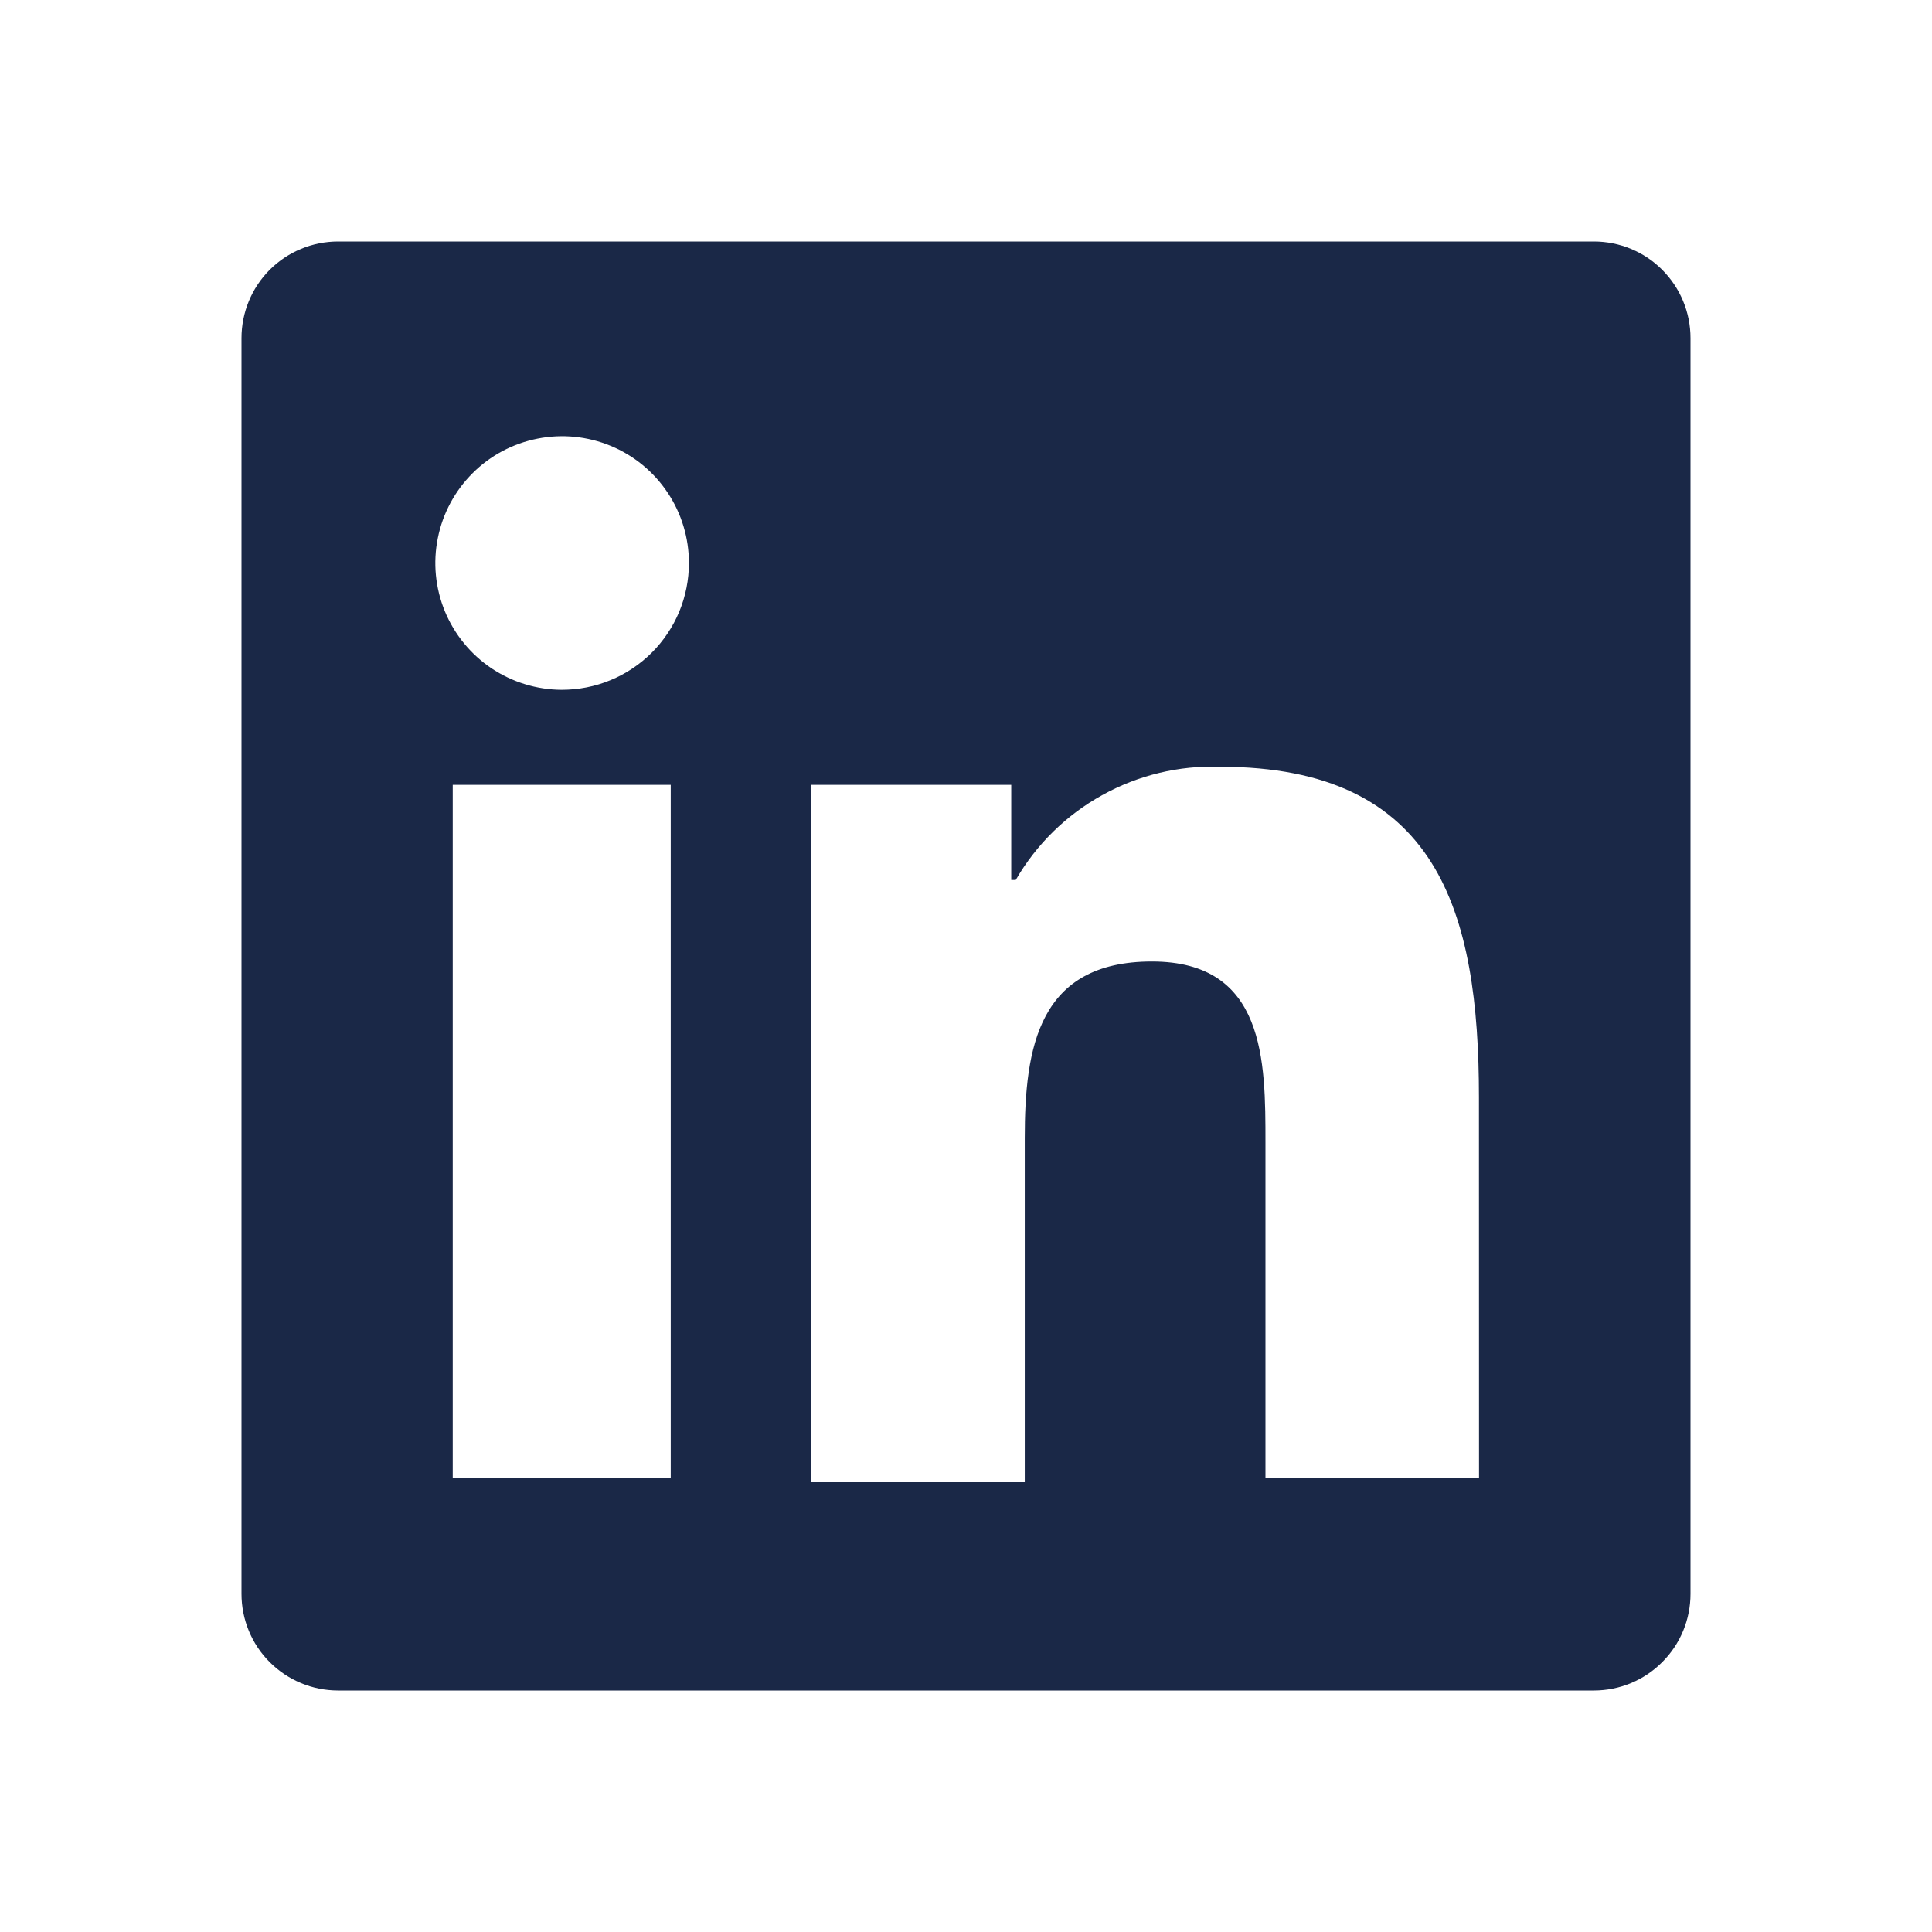
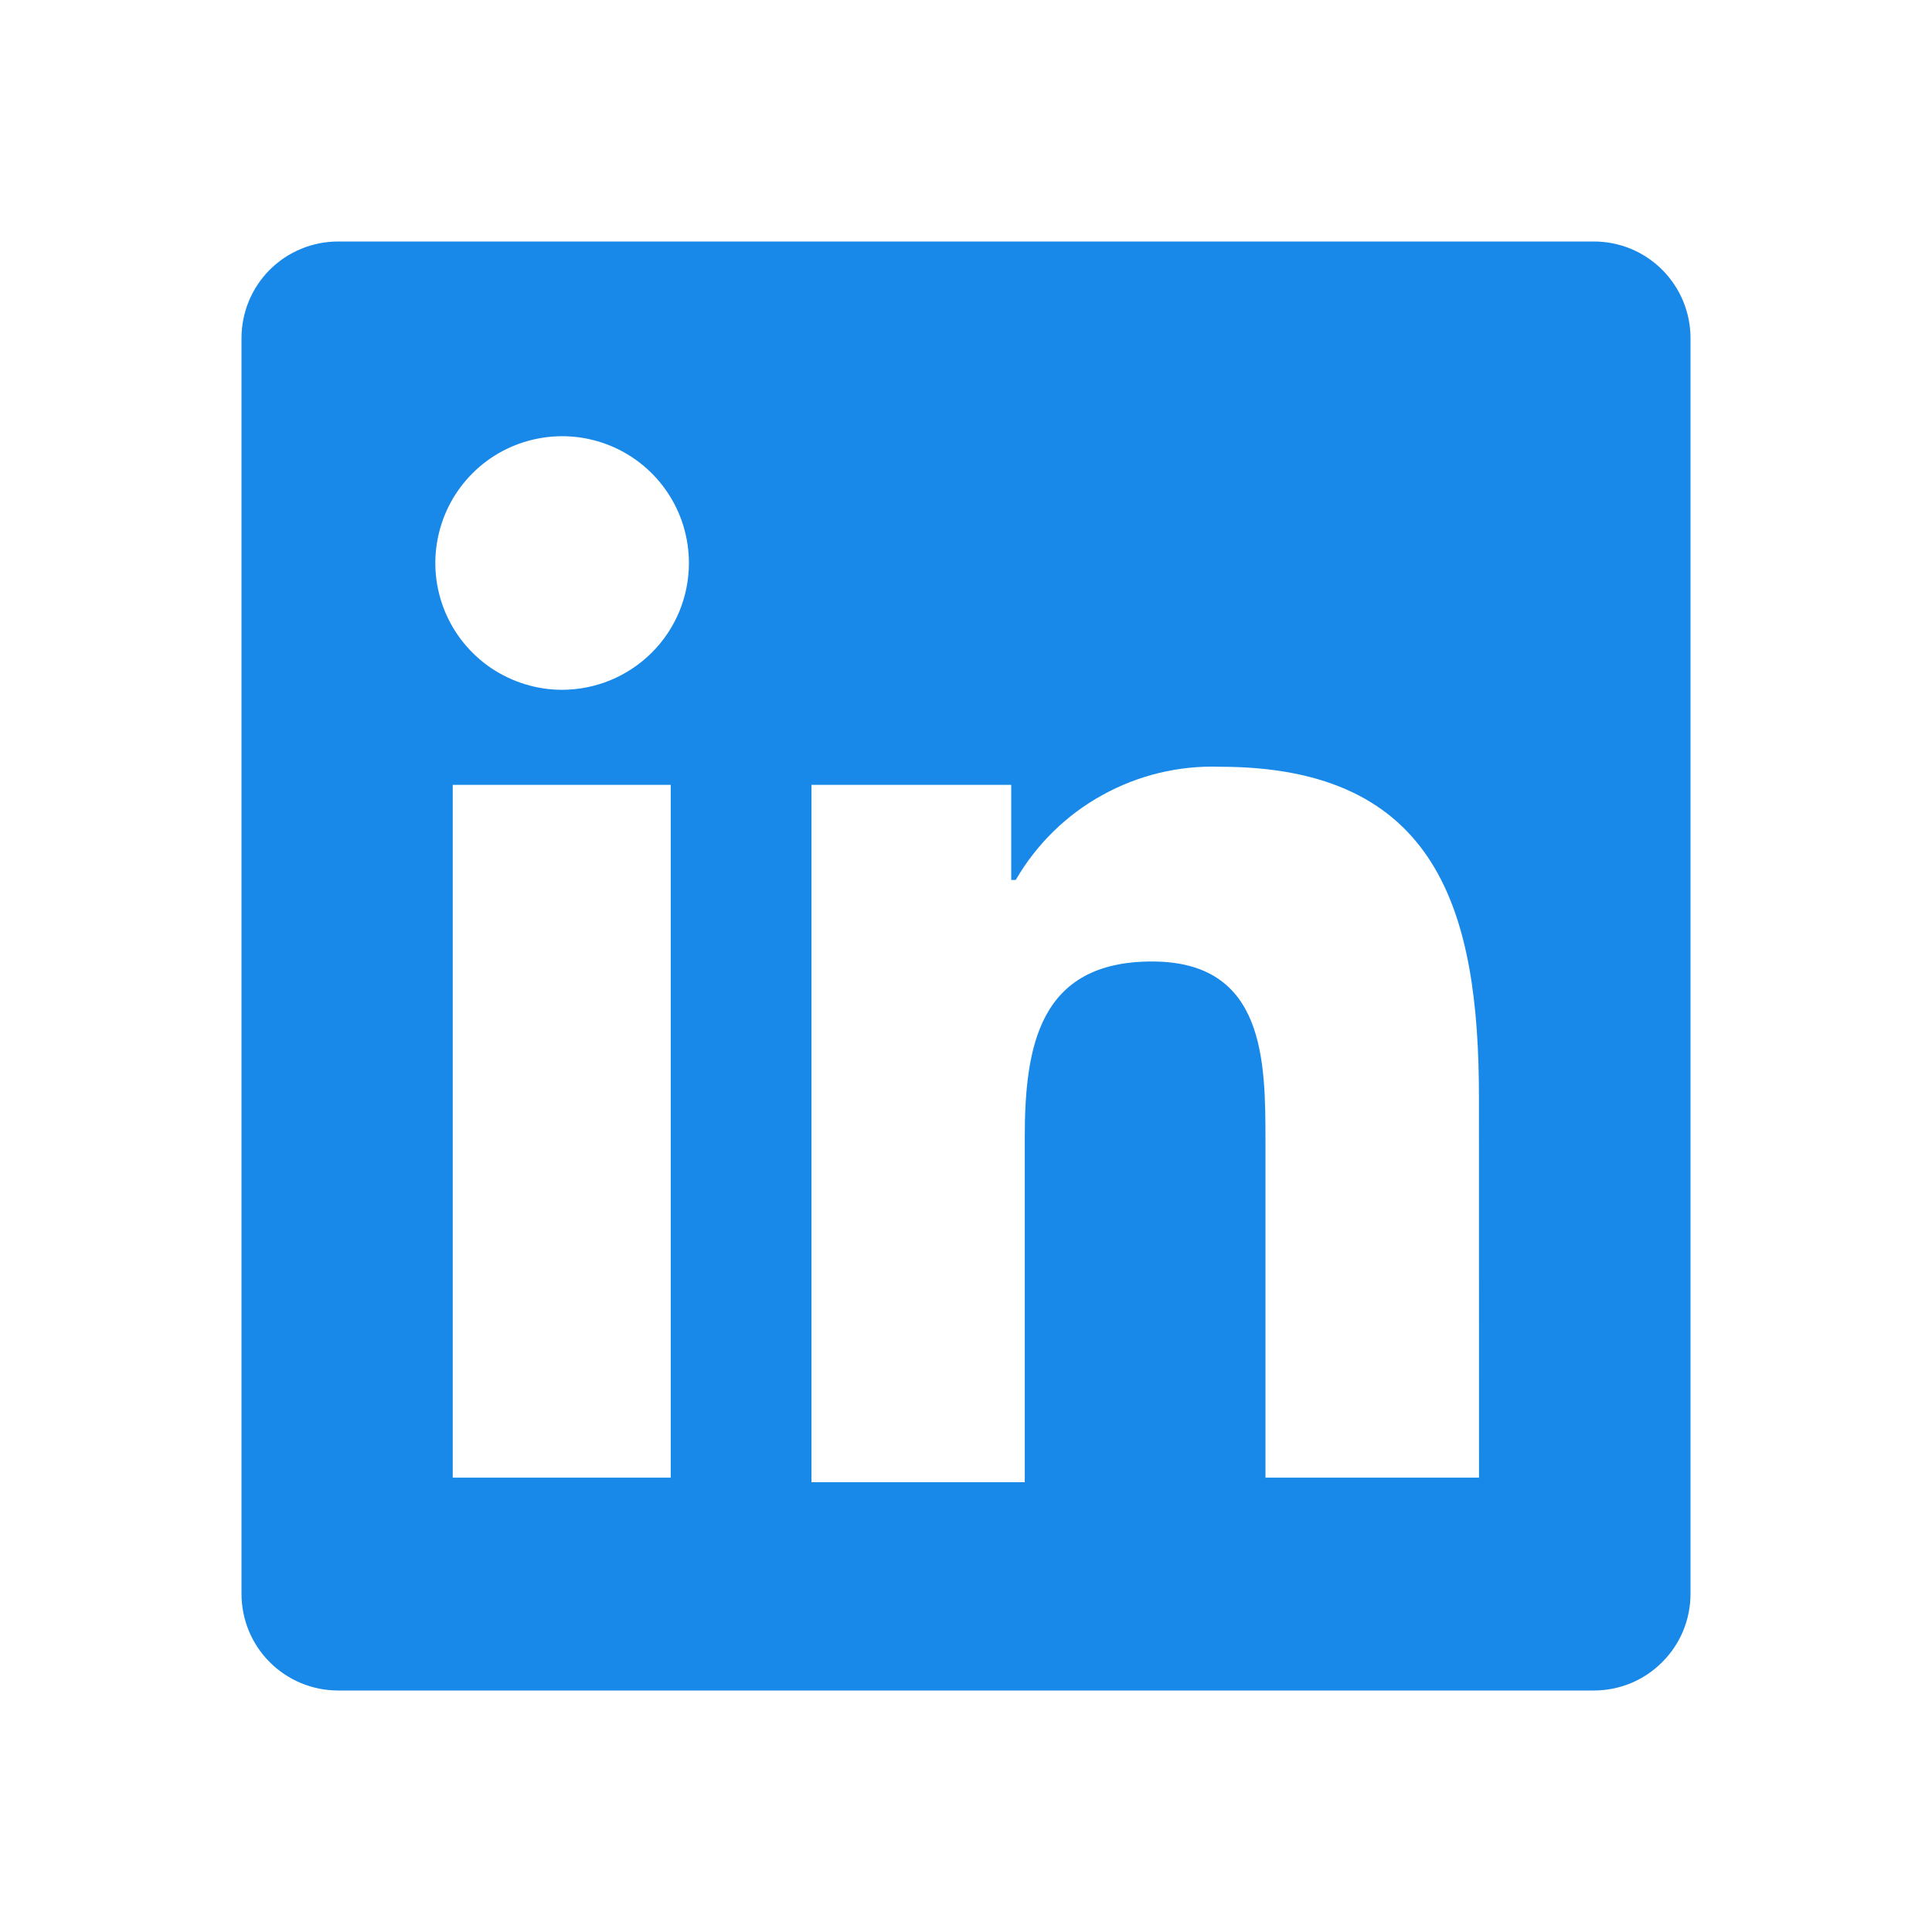
<svg xmlns="http://www.w3.org/2000/svg" width="24" height="24" viewBox="0 0 24 24" fill="none">
-   <path d="M19.8 3H4.2C3.882 3 3.577 3.126 3.351 3.351C3.126 3.577 3 3.882 3 4.2V19.8C3 20.118 3.126 20.424 3.351 20.648C3.577 20.874 3.882 21 4.2 21H19.8C20.118 21 20.424 20.874 20.648 20.648C20.874 20.424 21 20.118 21 19.8V4.2C21 3.882 20.874 3.577 20.648 3.351C20.424 3.126 20.118 3 19.8 3ZM8.332 18.356H5.624V9.75H8.332V18.356ZM6.978 8.569C6.667 8.568 6.363 8.474 6.104 8.301C5.846 8.127 5.645 7.881 5.526 7.593C5.408 7.305 5.377 6.989 5.439 6.683C5.5 6.378 5.65 6.098 5.871 5.878C6.091 5.658 6.372 5.509 6.677 5.449C6.983 5.388 7.299 5.42 7.587 5.539C7.874 5.658 8.12 5.86 8.293 6.119C8.466 6.378 8.558 6.682 8.558 6.994C8.558 7.201 8.517 7.406 8.438 7.598C8.358 7.789 8.242 7.963 8.095 8.109C7.948 8.255 7.774 8.371 7.582 8.45C7.391 8.529 7.185 8.569 6.978 8.569ZM18.373 18.356H15.72V14.194C15.72 13.181 15.72 11.944 14.31 11.944C12.9 11.944 12.73 13.013 12.73 14.137V18.413H10.08V9.75H12.562V10.931H12.618C12.874 10.489 13.245 10.124 13.693 9.877C14.14 9.629 14.646 9.507 15.157 9.525C17.864 9.525 18.372 11.325 18.372 13.631L18.373 18.356Z" fill="#1A2847" />
+   <path d="M19.8 3H4.2C3.882 3 3.577 3.126 3.351 3.351C3.126 3.577 3 3.882 3 4.2V19.8C3 20.118 3.126 20.424 3.351 20.648C3.577 20.874 3.882 21 4.2 21H19.8C20.118 21 20.424 20.874 20.648 20.648C20.874 20.424 21 20.118 21 19.8V4.2C21 3.882 20.874 3.577 20.648 3.351C20.424 3.126 20.118 3 19.8 3ZM8.332 18.356H5.624V9.75H8.332V18.356ZM6.978 8.569C6.667 8.568 6.363 8.474 6.104 8.301C5.846 8.127 5.645 7.881 5.526 7.593C5.408 7.305 5.377 6.989 5.439 6.683C5.5 6.378 5.65 6.098 5.871 5.878C6.091 5.658 6.372 5.509 6.677 5.449C6.983 5.388 7.299 5.42 7.587 5.539C7.874 5.658 8.12 5.86 8.293 6.119C8.466 6.378 8.558 6.682 8.558 6.994C8.558 7.201 8.517 7.406 8.438 7.598C8.358 7.789 8.242 7.963 8.095 8.109C7.948 8.255 7.774 8.371 7.582 8.45C7.391 8.529 7.185 8.569 6.978 8.569ZM18.373 18.356H15.72V14.194C15.72 13.181 15.72 11.944 14.31 11.944C12.9 11.944 12.73 13.013 12.73 14.137V18.413H10.08V9.75H12.562V10.931H12.618C12.874 10.489 13.245 10.124 13.693 9.877C14.14 9.629 14.646 9.507 15.157 9.525C17.864 9.525 18.372 11.325 18.372 13.631L18.373 18.356Z" fill="#1889E9" />
</svg>
